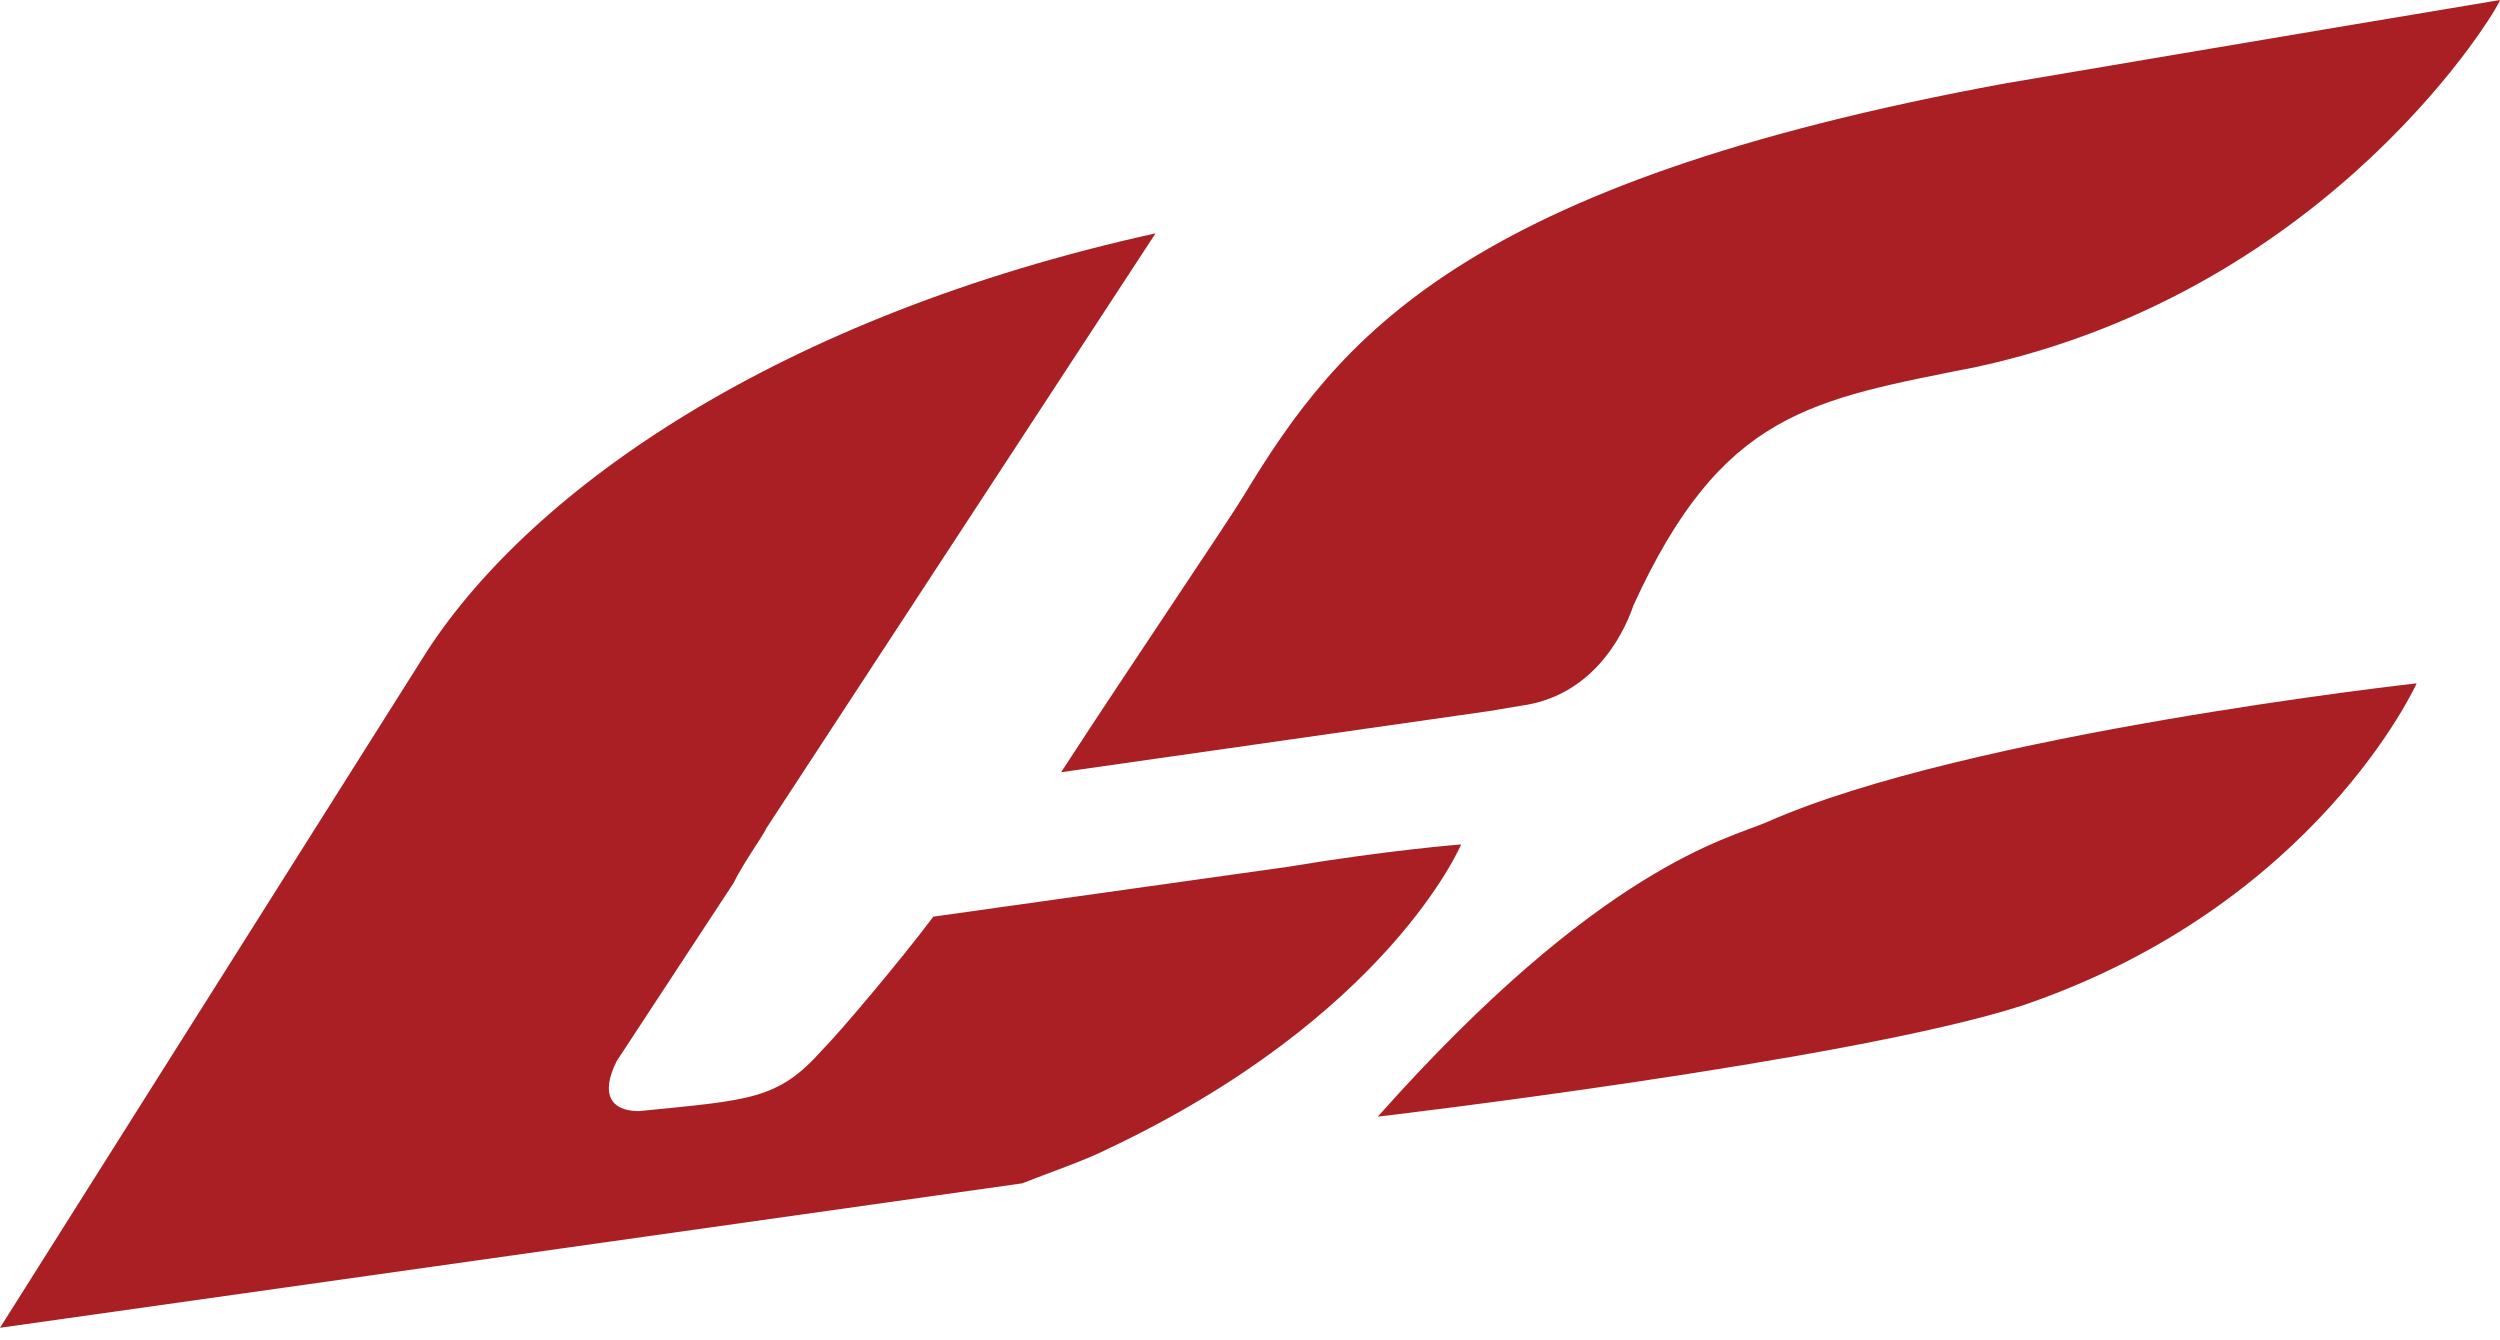
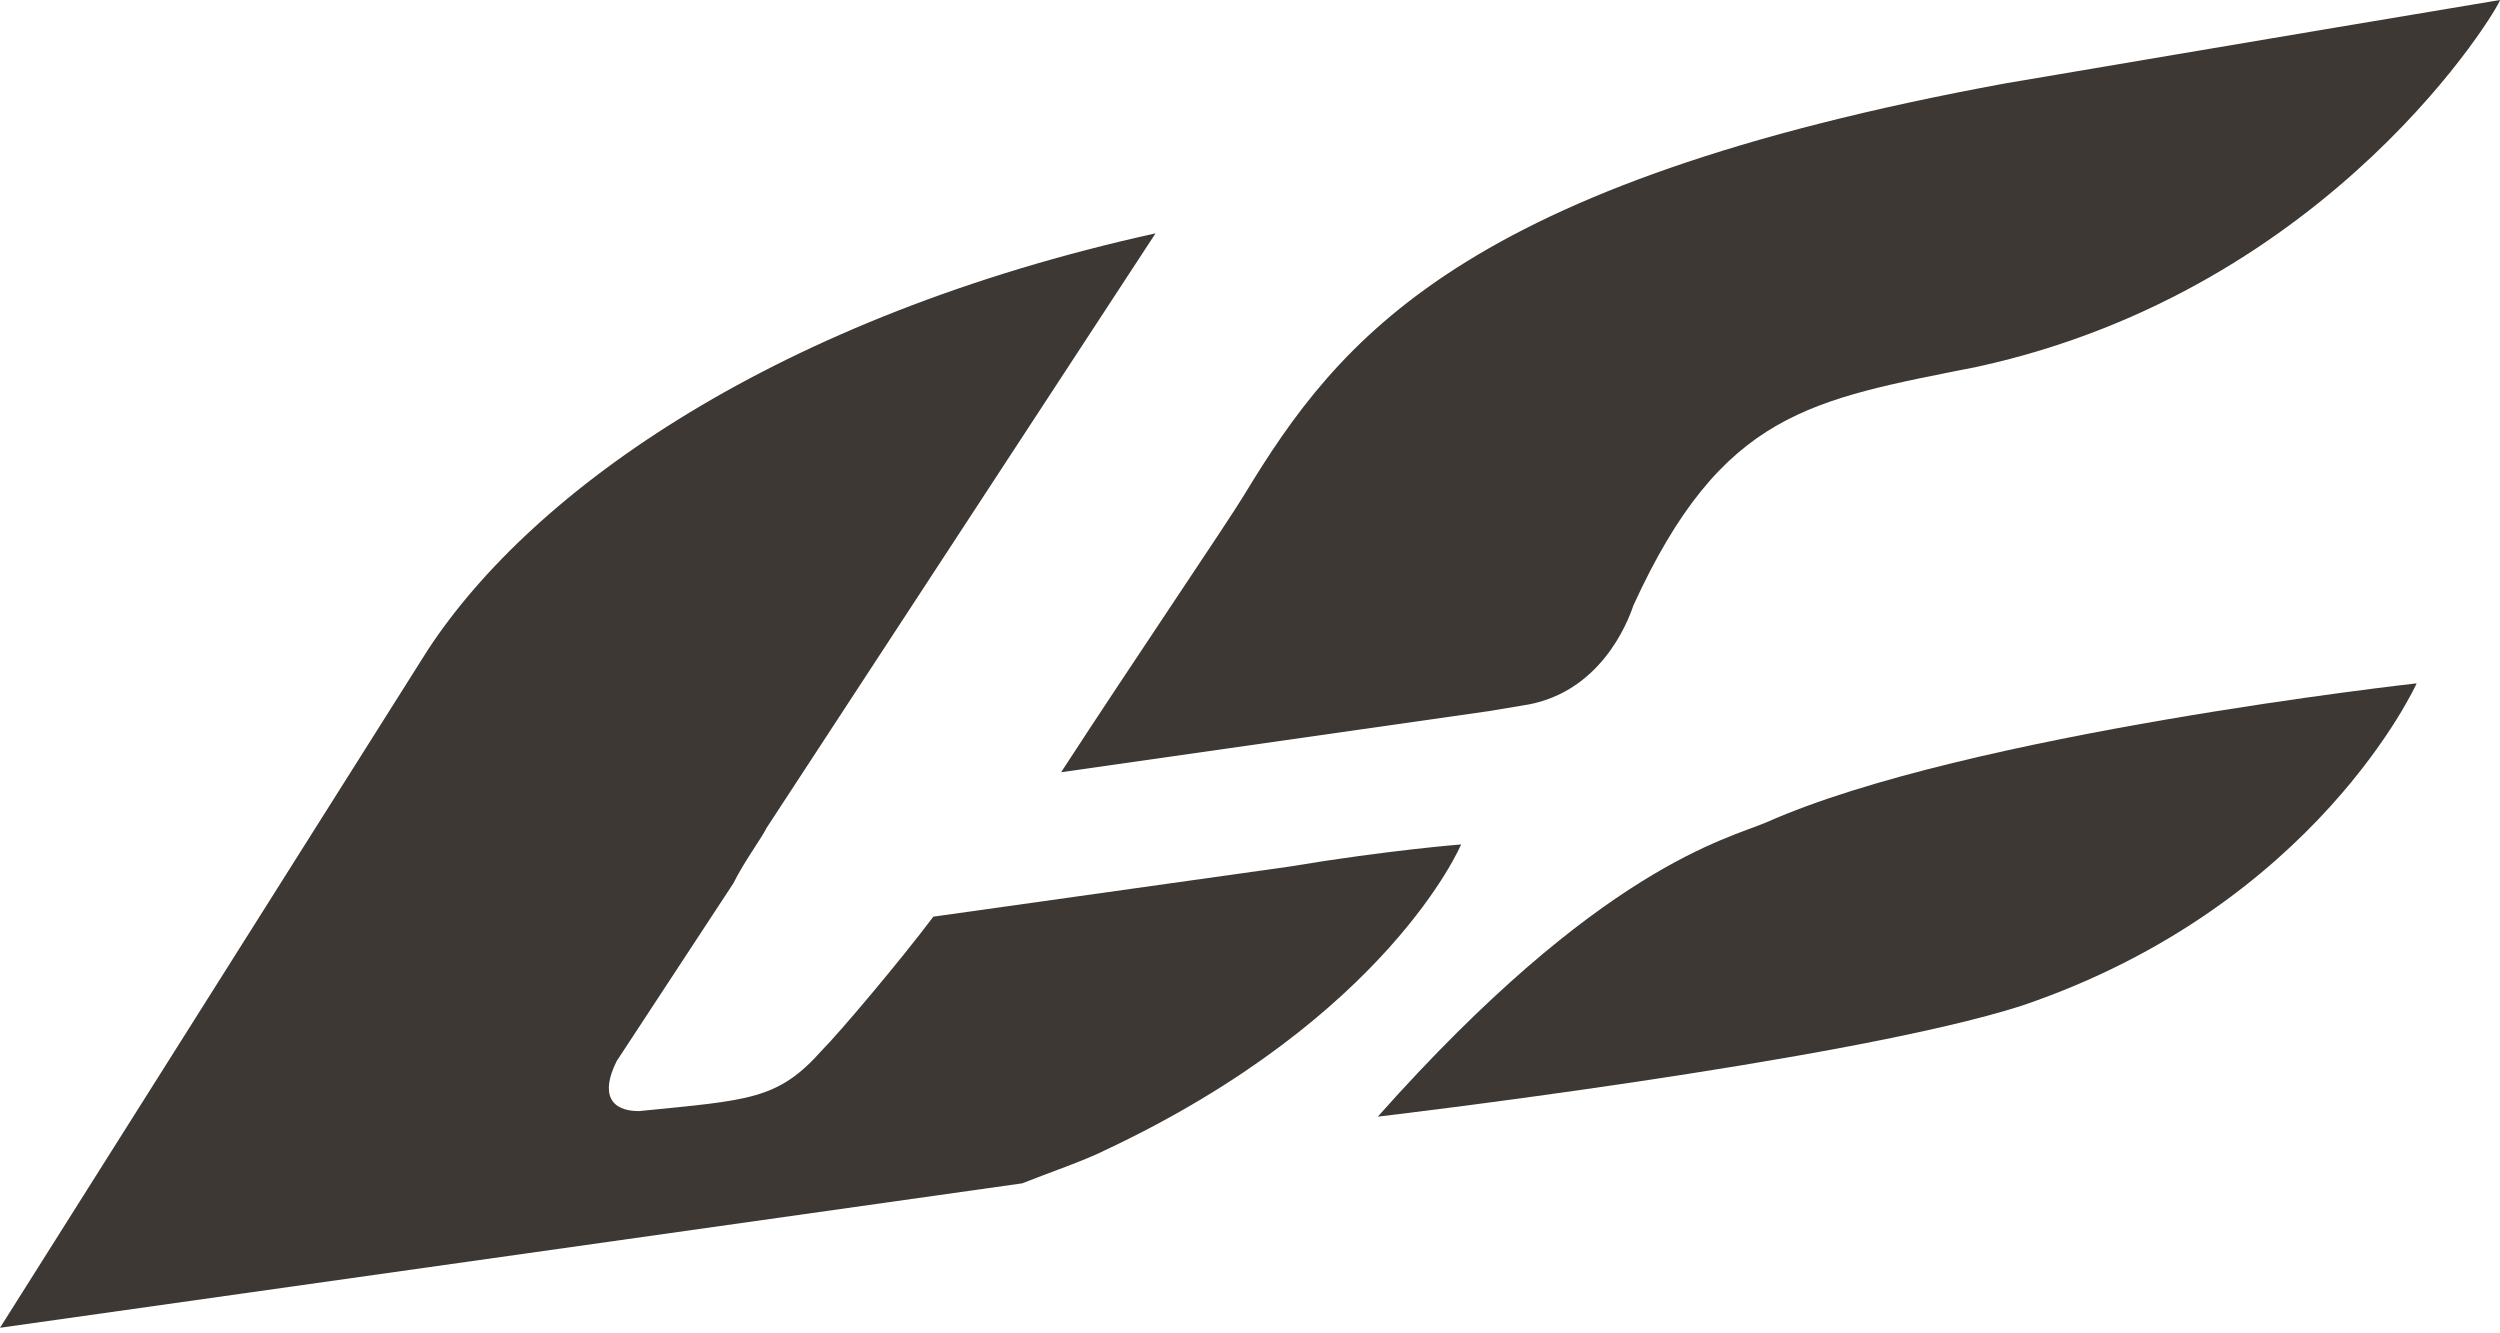
- <svg xmlns="http://www.w3.org/2000/svg" width="125" height="67" viewBox="0 0 125 67" fill="none">
-   <path d="M62.222 24.722C61.389 26.111 56.667 33.056 53.056 38.611L74.444 35.556L76.111 35.278C80 34.722 81.389 31.111 81.667 30.278C86.111 20.556 90.556 20 98.889 18.333C116.667 14.444 125 0.278 125 0C115 1.667 100.278 4.167 100.278 4.167C73.055 9.167 66.944 16.945 62.222 24.722Z M68.889 55.833C68.889 55.833 92.5 53.056 101.111 50.278C115.833 45.278 120.833 34.167 120.833 34.167C120.833 34.167 98.333 36.667 88.333 41.111C86.389 41.944 80 43.333 68.889 55.833Z M55.278 57.5C69.445 50.833 73.056 42.222 73.056 42.222C73.056 42.222 69.445 42.5 64.445 43.333L46.667 45.833C45 48.056 41.944 51.667 41.111 52.5C38.889 55 37.5 55 31.945 55.556C30.556 55.556 30 54.722 30.833 53.056L36.667 44.167C37.222 43.056 38.056 41.944 38.333 41.389L57.778 11.667C38.889 15.833 26.667 24.445 21.389 32.5L0 66.389L51.111 59.167C52.5 58.611 54.167 58.056 55.278 57.5Z" fill="#AA1F23" />
+ <svg xmlns="http://www.w3.org/2000/svg" width="137" height="73" viewBox="0 0 137 73" fill="none">
+   <path d="M68.196 27.096C67.282 28.618 62.107 36.229 58.149 42.318L81.591 38.969L83.418 38.664C87.68 38.056 89.202 34.098 89.507 33.184C94.378 22.529 99.249 21.92 108.382 20.093C127.867 15.831 137 0.304 137 0C126.04 1.827 109.904 4.567 109.904 4.567C80.069 10.047 73.371 18.571 68.196 27.096Z" fill="#3D3834" />
+   <path d="M75.502 61.193C75.502 61.193 101.38 58.149 110.818 55.104C126.953 49.624 132.433 37.447 132.433 37.447C132.433 37.447 107.773 40.187 96.813 45.058C94.682 45.971 87.68 47.493 75.502 61.193Z" fill="#3D3834" />
+   <path d="M60.584 63.02C76.111 55.713 80.069 46.276 80.069 46.276C80.069 46.276 76.111 46.58 70.631 47.493L51.147 50.233C49.32 52.669 45.971 56.627 45.058 57.54C42.622 60.28 41.1 60.28 35.011 60.889C33.489 60.889 32.88 59.976 33.793 58.149L40.187 48.407C40.795 47.189 41.709 45.971 42.013 45.362L63.324 12.787C42.622 17.353 29.227 26.791 23.442 35.62L0 72.762L56.018 64.847C57.54 64.238 59.367 63.629 60.584 63.02Z" fill="#3D3834" />
</svg>
